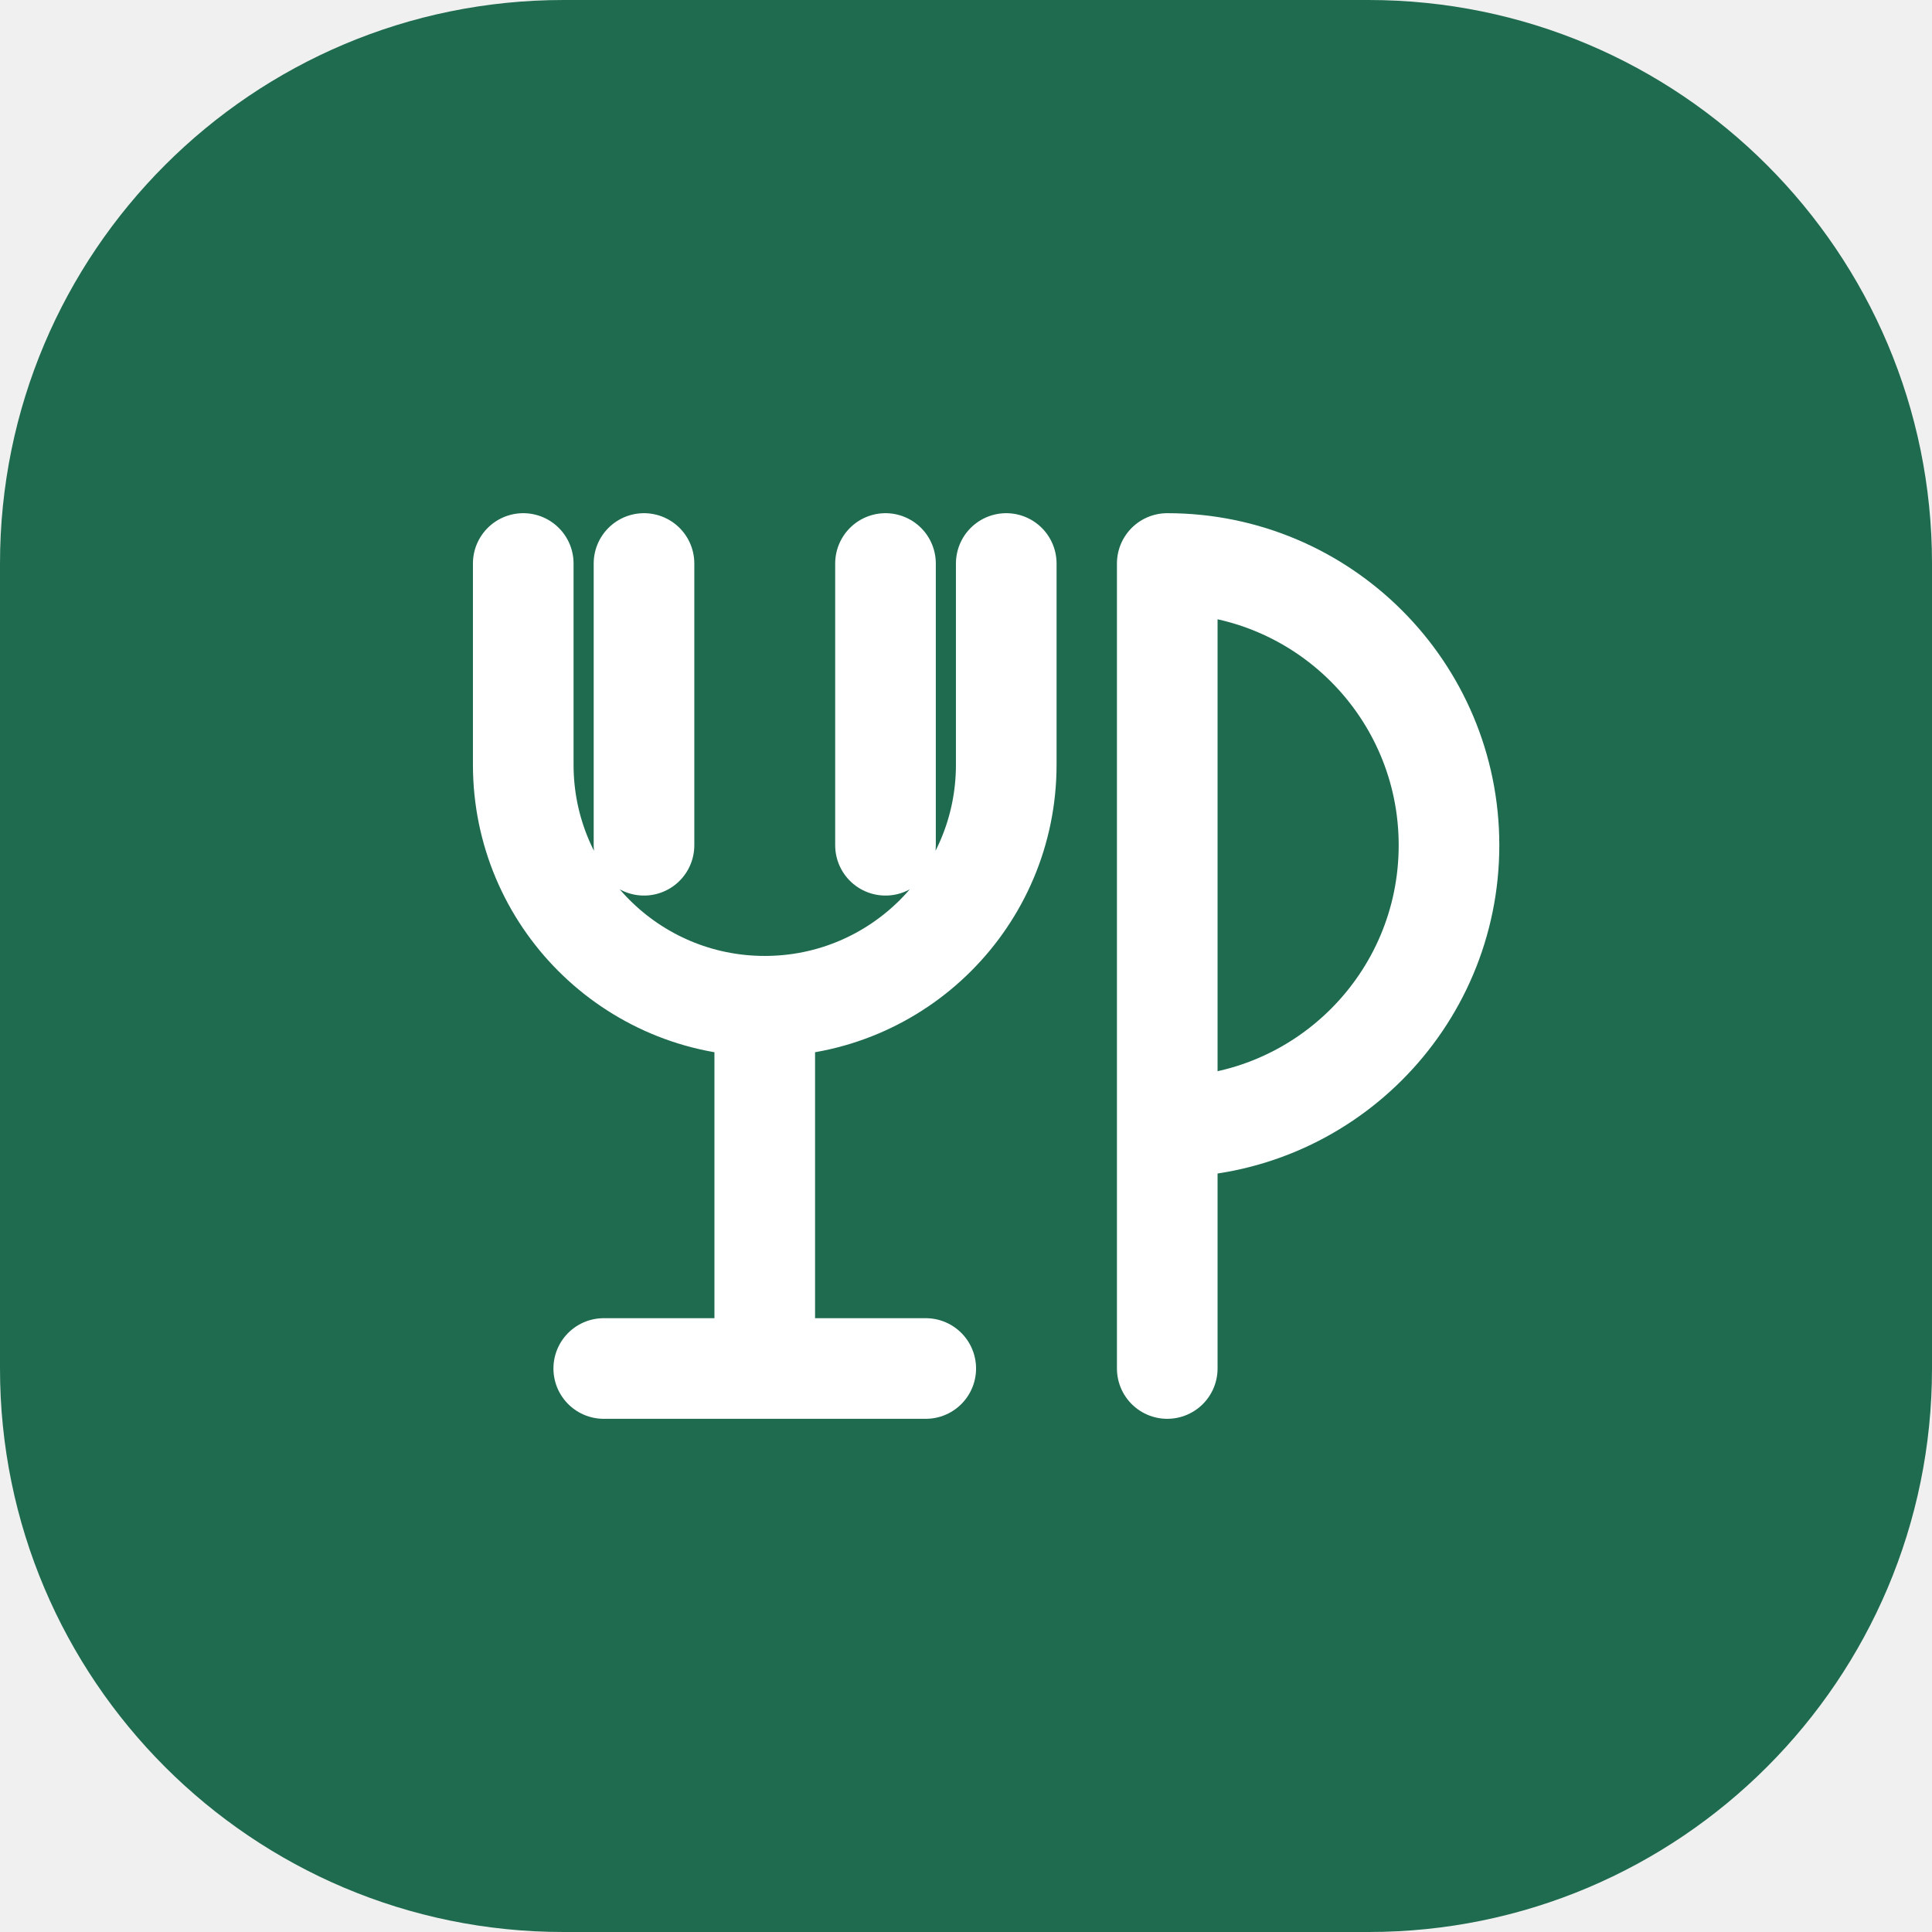
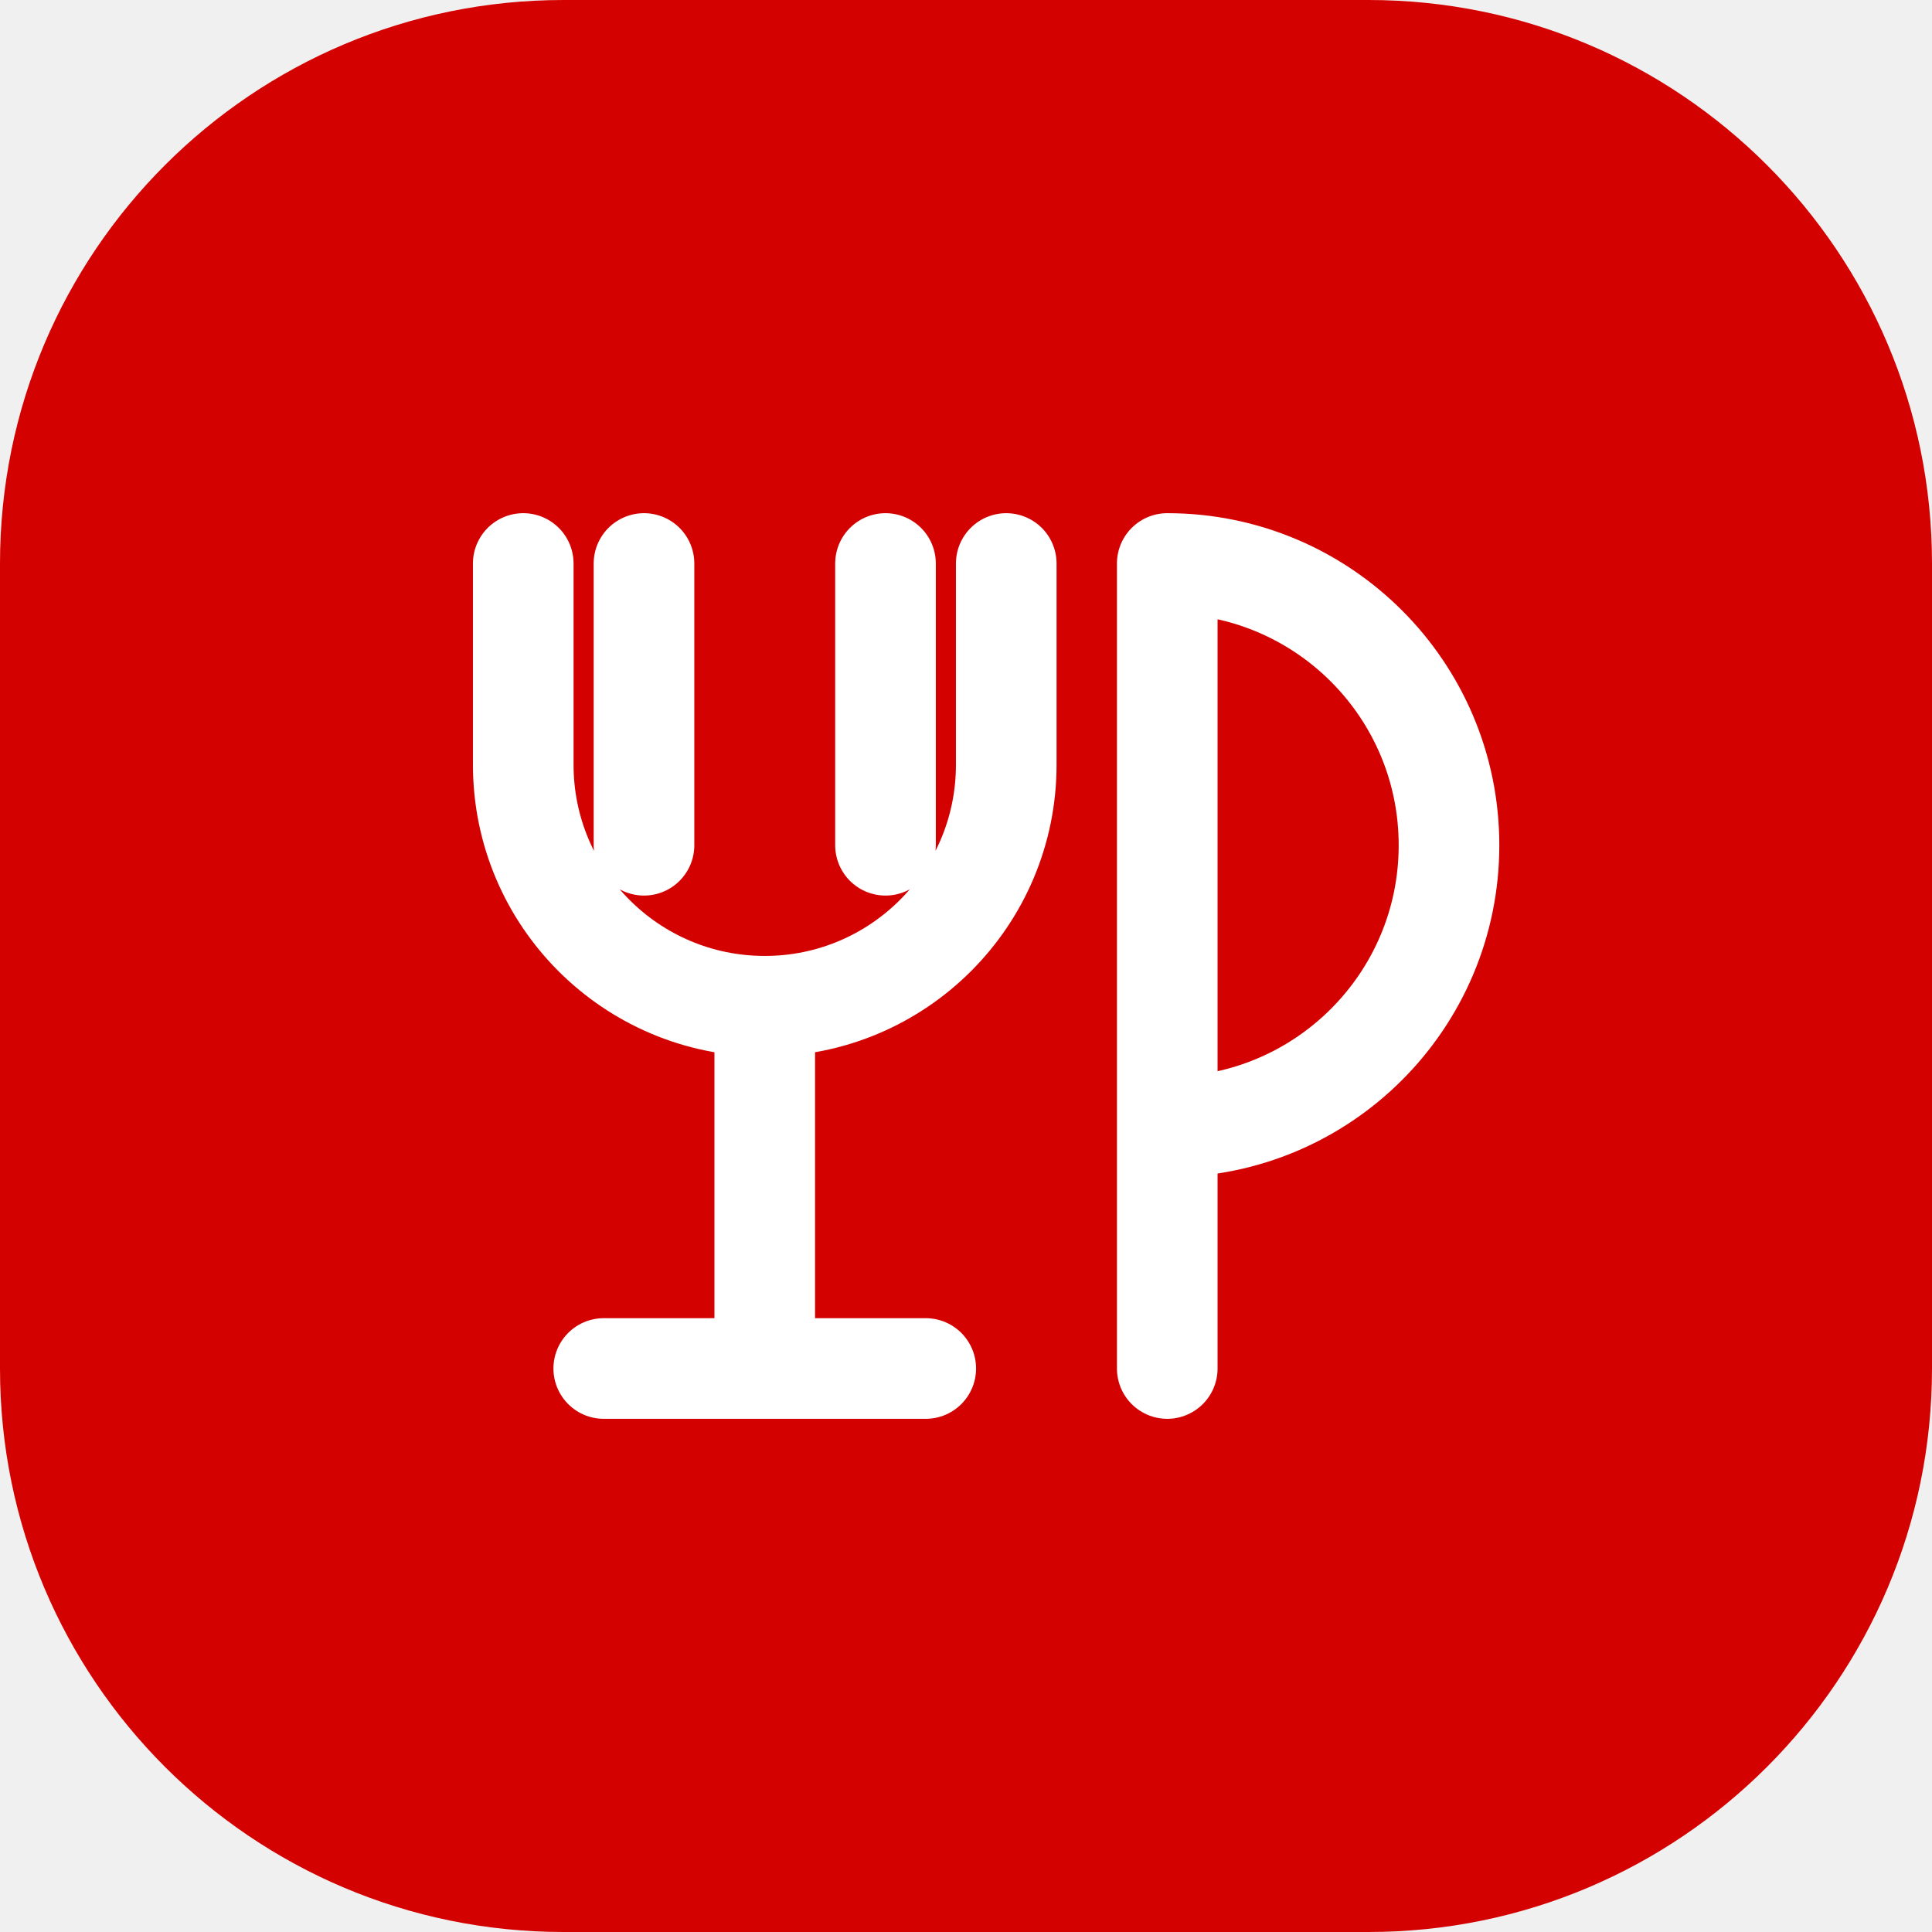
<svg xmlns="http://www.w3.org/2000/svg" viewBox="0 0 48 48">
-   <rect width="48" height="48" rx="14" fill="#1f6b4f" />
+   <rect width="48" height="48" rx="14" fill="#d40101" />
  <path d="M16 14v7m6-7v7m-9-7v5a6 6 0 0 0 12 0v-5m-6 11v9m-4 0h8m6-20v20m0-20a7 7 0 0 1 0 14" fill="none" stroke="#fff" stroke-linecap="round" stroke-linejoin="round" stroke-width="2.5" />
</svg>
